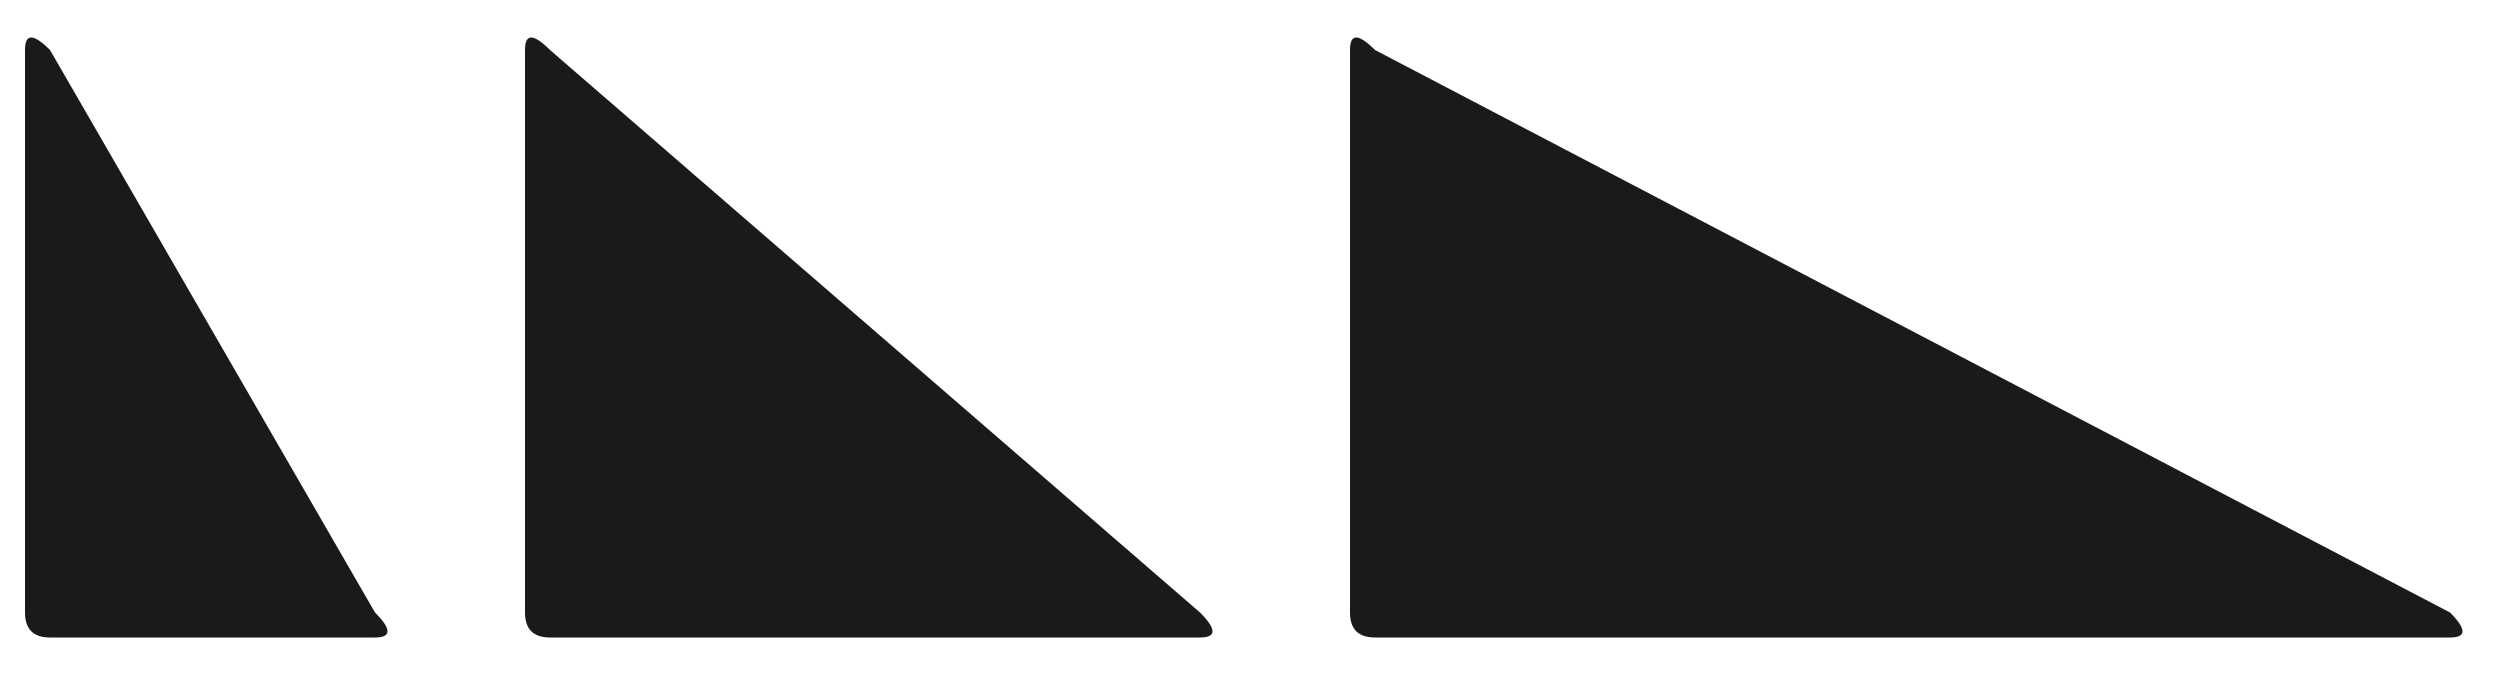
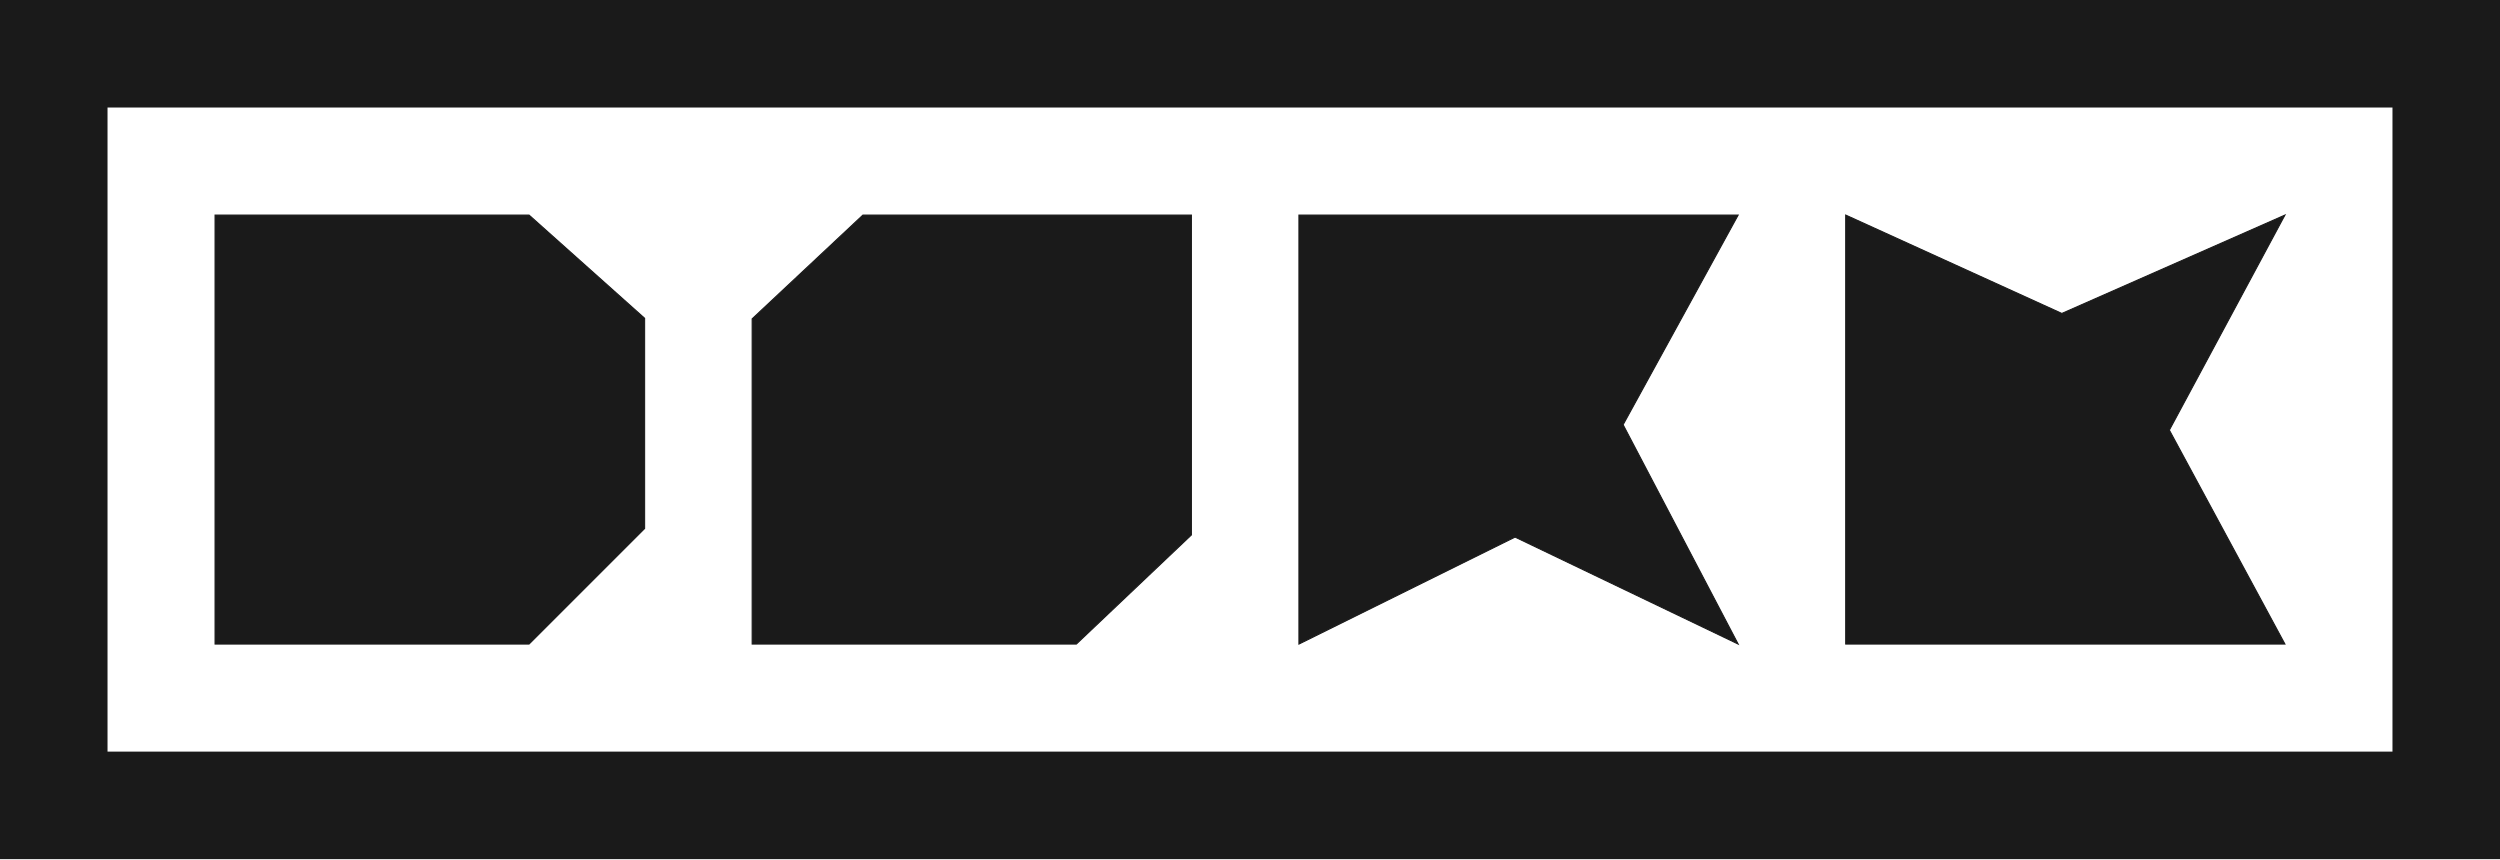
- <svg xmlns="http://www.w3.org/2000/svg" viewBox="0 0 200 55" fill="#1A1A1A">
-   <path d="M4 51 Q2 51 2 49 L2 4 Q2 2 4 4 L30 49 Q32 51 30 51 Z" />
-   <path d="M44 51 Q42 51 42 49 L42 4 Q42 2 44 4 L96 49 Q98 51 96 51 Z" />
-   <path d="M110 51 Q108 51 108 49 L108 4 Q108 2 110 4 L196 49 Q198 51 196 51 Z" />
+ <svg xmlns="http://www.w3.org/2000/svg" viewBox="0 0 2325 799" fill="none">
+   <rect x="50" y="50" width="2225" height="699" stroke="#1A1A1A" stroke-width="100" />
+   <path d="M200 599V200H492L599.5 296V491.5L492 599H200Z" fill="#1A1A1A" stroke="#1A1A1A" />
+   <path d="M699.5 599V296.5L802.5 200H1108V497.5L1001 599H699.5Z" fill="#1A1A1A" stroke="#1A1A1A" />
+   <path d="M1208 599V200H1616.5L1509.5 395L1616.5 599L1409 499.5L1208 599Z" fill="#1A1A1A" stroke="#1A1A1A" />
+   <path d="M1716.5 599V200L1917.5 291.5L2125 200L2017.5 400L2125 599H1917.5H1716.5Z" fill="#1A1A1A" stroke="#1A1A1A" />
</svg>
